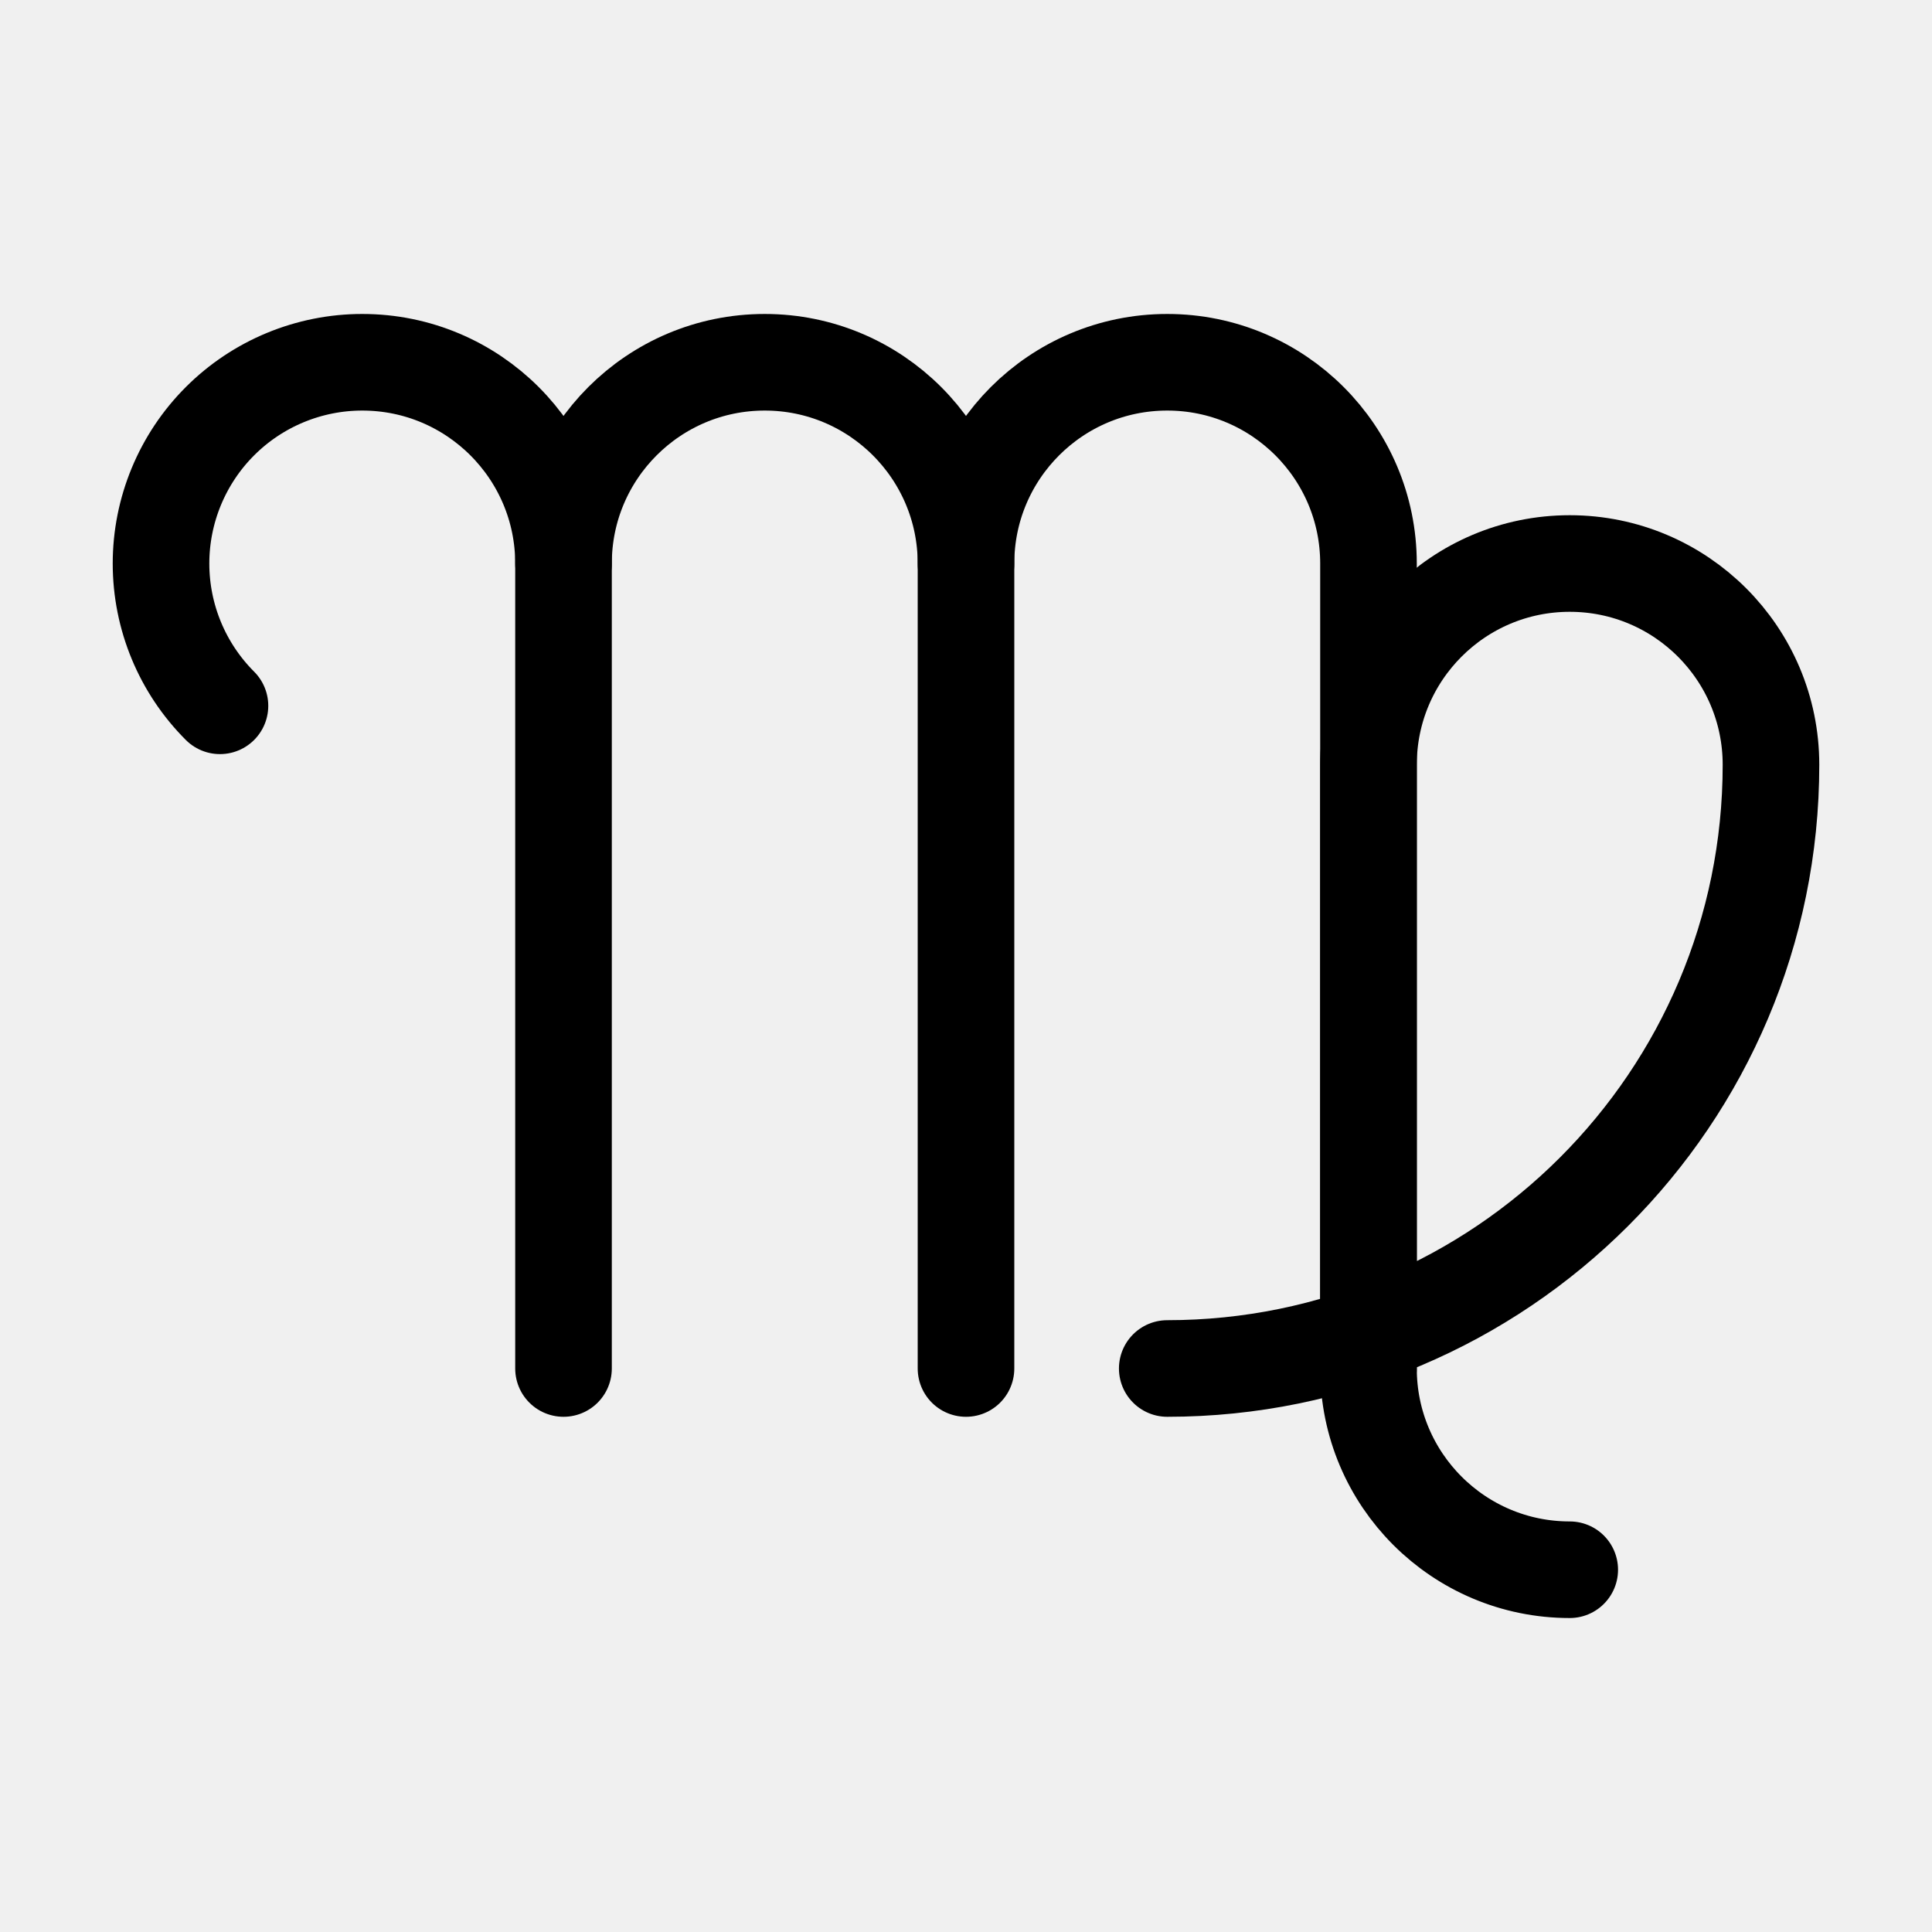
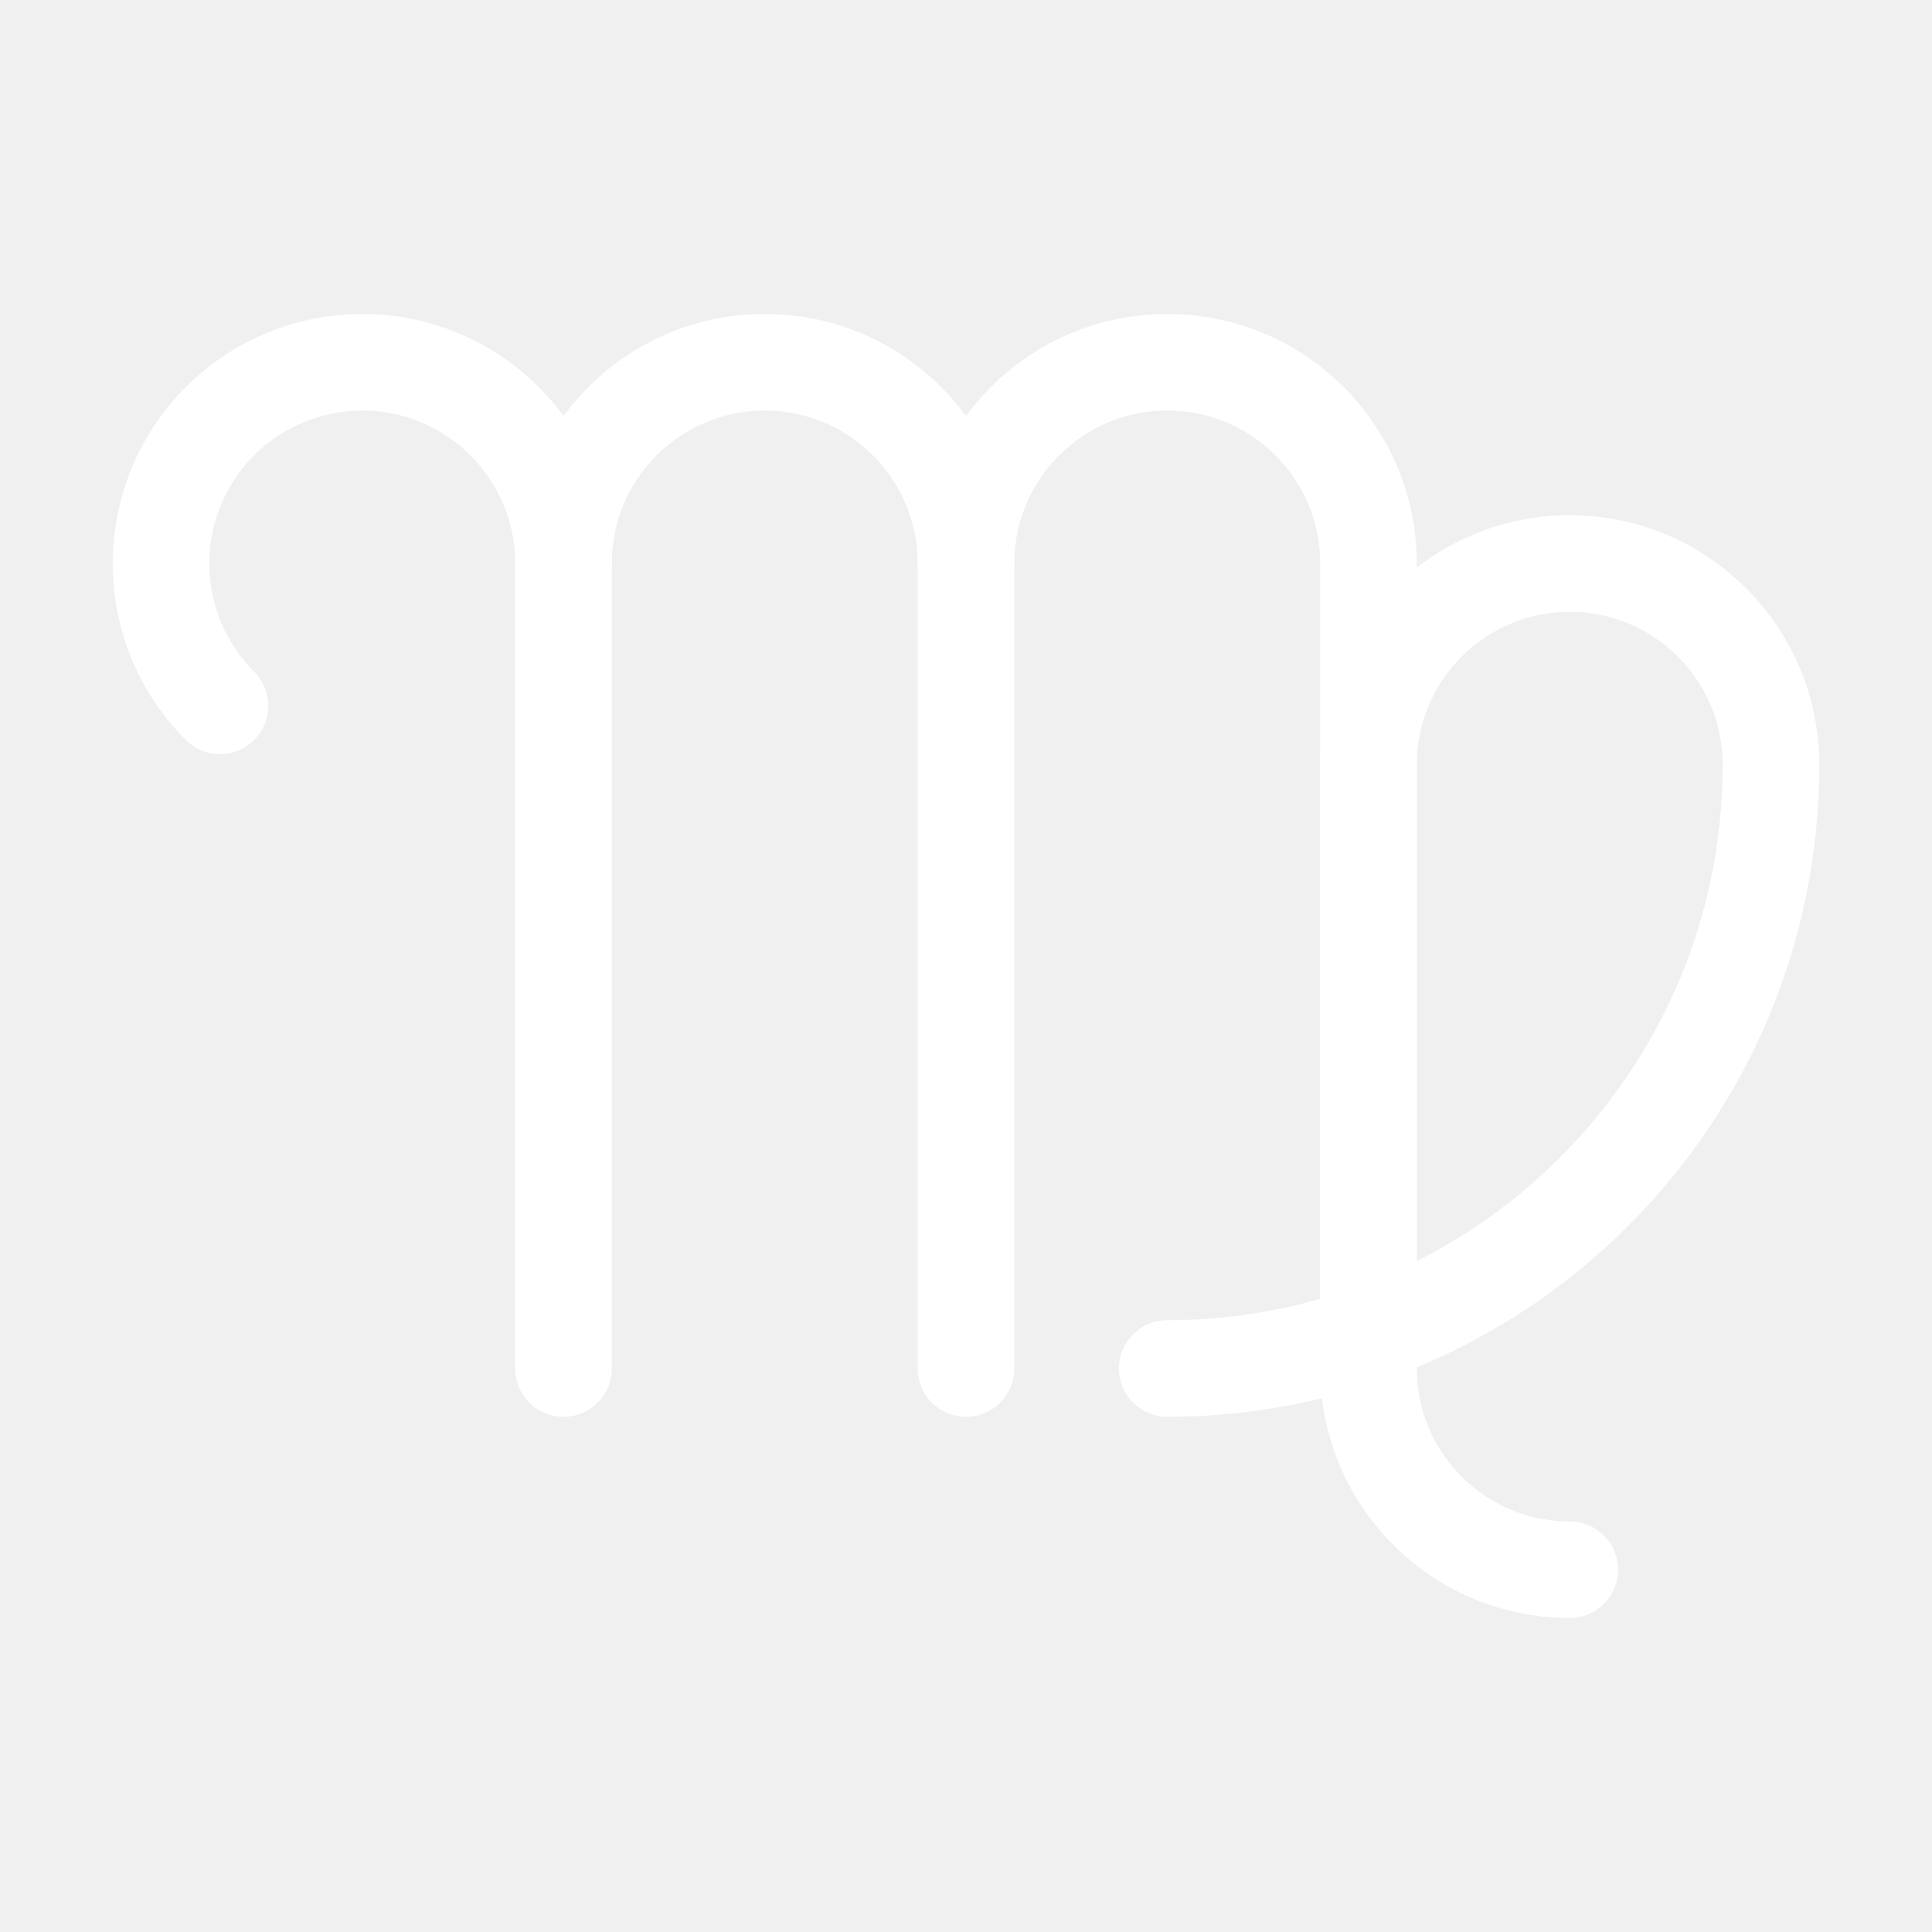
- <svg xmlns="http://www.w3.org/2000/svg" width="12pt" height="12pt" viewBox="0 0 12 12" version="1.1" id="svg9">
+ <svg xmlns="http://www.w3.org/2000/svg" style=" stroke:white" width="12pt" height="12pt" viewBox="0 0 12 12" version="1.1" id="svg9">
  <defs id="defs13">
    <clipPath id="clip1">
      <path d="M 0,0 H 80.398 V 80.398 H 0 Z m 0,0" id="path2-3" />
    </clipPath>
  </defs>
  <g id="g832">
-     <g transform="matrix(0.14925,0,0,0.14925,2.6657917e-4,2.6656425e-4)" style="clip-rule:nonzero;stroke:#000000;stroke-width:4.02;stroke-miterlimit:4;stroke-dasharray:none;stroke-opacity:1;stroke-linecap:round;stroke-linejoin:round" clip-path="url(#clip1)" id="g15">
-       <path style="fill:none;stroke:#000000;stroke-width:40.201;stroke-linecap:round;stroke-linejoin:round;stroke-miterlimit:4;stroke-dasharray:none;stroke-opacity:1" d="m 91.523,510.289 c -15.703,15.703 -24.531,36.992 -24.531,59.219 0,22.188 8.828,43.516 24.531,59.219 15.703,15.703 37.031,24.531 59.219,24.531 46.25,0 83.75,-37.5 83.75,-83.75 v -335" transform="matrix(0.1,0,0,-0.1,0,80.4)" id="path7" />
-       <path style="fill:none;stroke:#000000;stroke-width:40.201;stroke-linecap:round;stroke-linejoin:round;stroke-miterlimit:4;stroke-dasharray:none;stroke-opacity:1" d="m 234.492,569.508 c 0,46.25 37.5,83.75 83.75,83.75 46.25,0 83.75,-37.5 83.75,-83.75 v -335" transform="matrix(0.1,0,0,-0.1,0,80.4)" id="path9" />
-       <path style="fill:none;stroke:#000000;stroke-width:40.201;stroke-linecap:round;stroke-linejoin:round;stroke-miterlimit:4;stroke-dasharray:none;stroke-opacity:1" d="m 401.992,569.508 c 0,46.25 37.5,83.75 83.75,83.75 46.25,0 83.75,-37.5 83.75,-83.75 v -335 c 0,-46.25 37.5,-83.75 83.75,-83.75" transform="matrix(0.1,0,0,-0.1,0,80.4)" id="path11" />
-       <path style="fill:none;stroke:#000000;stroke-width:40.201;stroke-linecap:round;stroke-linejoin:round;stroke-miterlimit:4;stroke-dasharray:none;stroke-opacity:1" d="m 569.492,234.508 v 251.25 c 0,46.25 37.5,83.75 83.75,83.75 46.25,0 83.75,-37.5 83.75,-83.75 0,-138.75 -112.5,-251.25 -251.25,-251.25" transform="matrix(0.1,0,0,-0.1,0,80.4)" id="path13" />
+     <g transform="matrix(0.14925,0,0,0.14925,2.6657917e-4,2.6656425e-4)" style="clip-rule:nonzero;stroke-width:4.02;stroke-miterlimit:4;stroke-dasharray:none;stroke-opacity:1;stroke-linecap:round;stroke-linejoin:round" clip-path="url(#clip1)" id="g15">
+       <path style="fill:none;stroke-width:40.201;stroke-linecap:round;stroke-linejoin:round;stroke-miterlimit:4;stroke-dasharray:none;stroke-opacity:1" d="m 91.523,510.289 c -15.703,15.703 -24.531,36.992 -24.531,59.219 0,22.188 8.828,43.516 24.531,59.219 15.703,15.703 37.031,24.531 59.219,24.531 46.25,0 83.75,-37.5 83.75,-83.75 v -335" transform="matrix(0.1,0,0,-0.1,0,80.4)" id="path7" />
+       <path style="fill:none;stroke-width:40.201;stroke-linecap:round;stroke-linejoin:round;stroke-miterlimit:4;stroke-dasharray:none;stroke-opacity:1" d="m 234.492,569.508 c 0,46.25 37.5,83.75 83.75,83.75 46.25,0 83.75,-37.5 83.75,-83.75 v -335" transform="matrix(0.1,0,0,-0.1,0,80.4)" id="path9" />
+       <path style="fill:none;stroke-width:40.201;stroke-linecap:round;stroke-linejoin:round;stroke-miterlimit:4;stroke-dasharray:none;stroke-opacity:1" d="m 401.992,569.508 c 0,46.25 37.5,83.75 83.75,83.75 46.25,0 83.75,-37.5 83.75,-83.75 v -335 c 0,-46.25 37.5,-83.75 83.75,-83.75" transform="matrix(0.1,0,0,-0.1,0,80.4)" id="path11" />
+       <path style="fill:none;stroke-width:40.201;stroke-linecap:round;stroke-linejoin:round;stroke-miterlimit:4;stroke-dasharray:none;stroke-opacity:1" d="m 569.492,234.508 v 251.25 c 0,46.25 37.5,83.75 83.75,83.75 46.25,0 83.75,-37.5 83.75,-83.75 0,-138.75 -112.5,-251.25 -251.25,-251.25" transform="matrix(0.1,0,0,-0.1,0,80.4)" id="path13" />
    </g>
  </g>
</svg>
